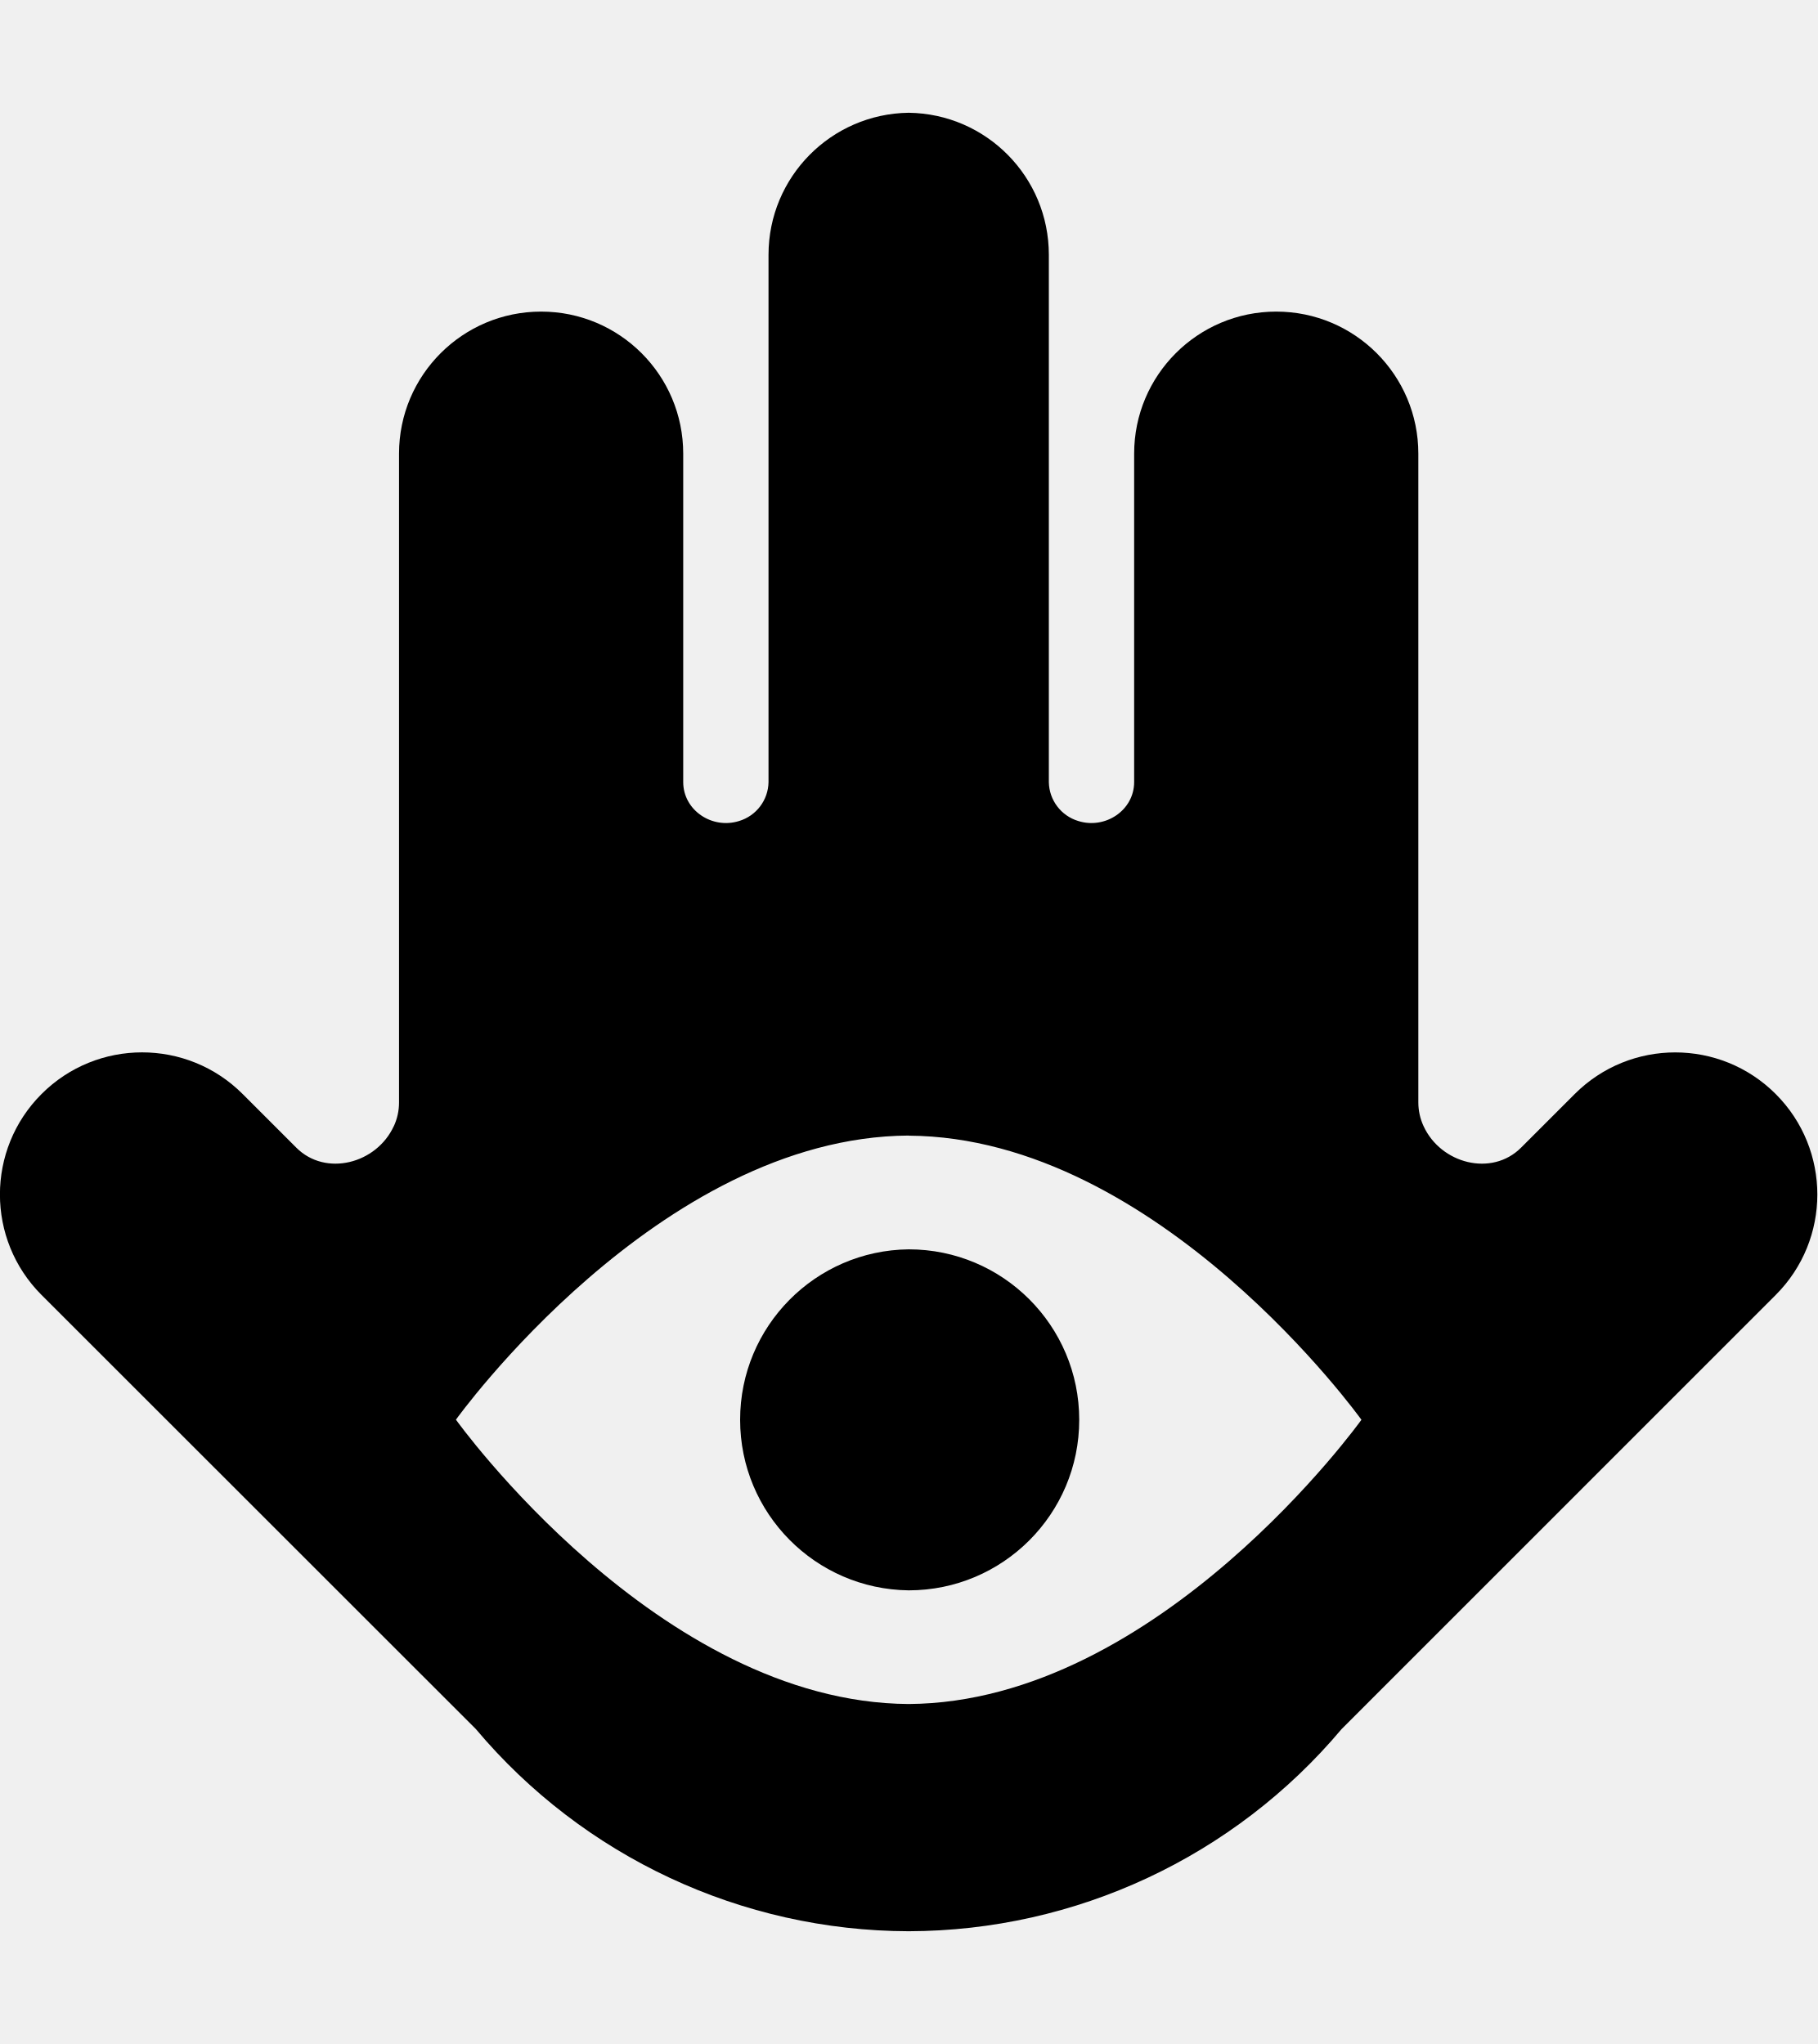
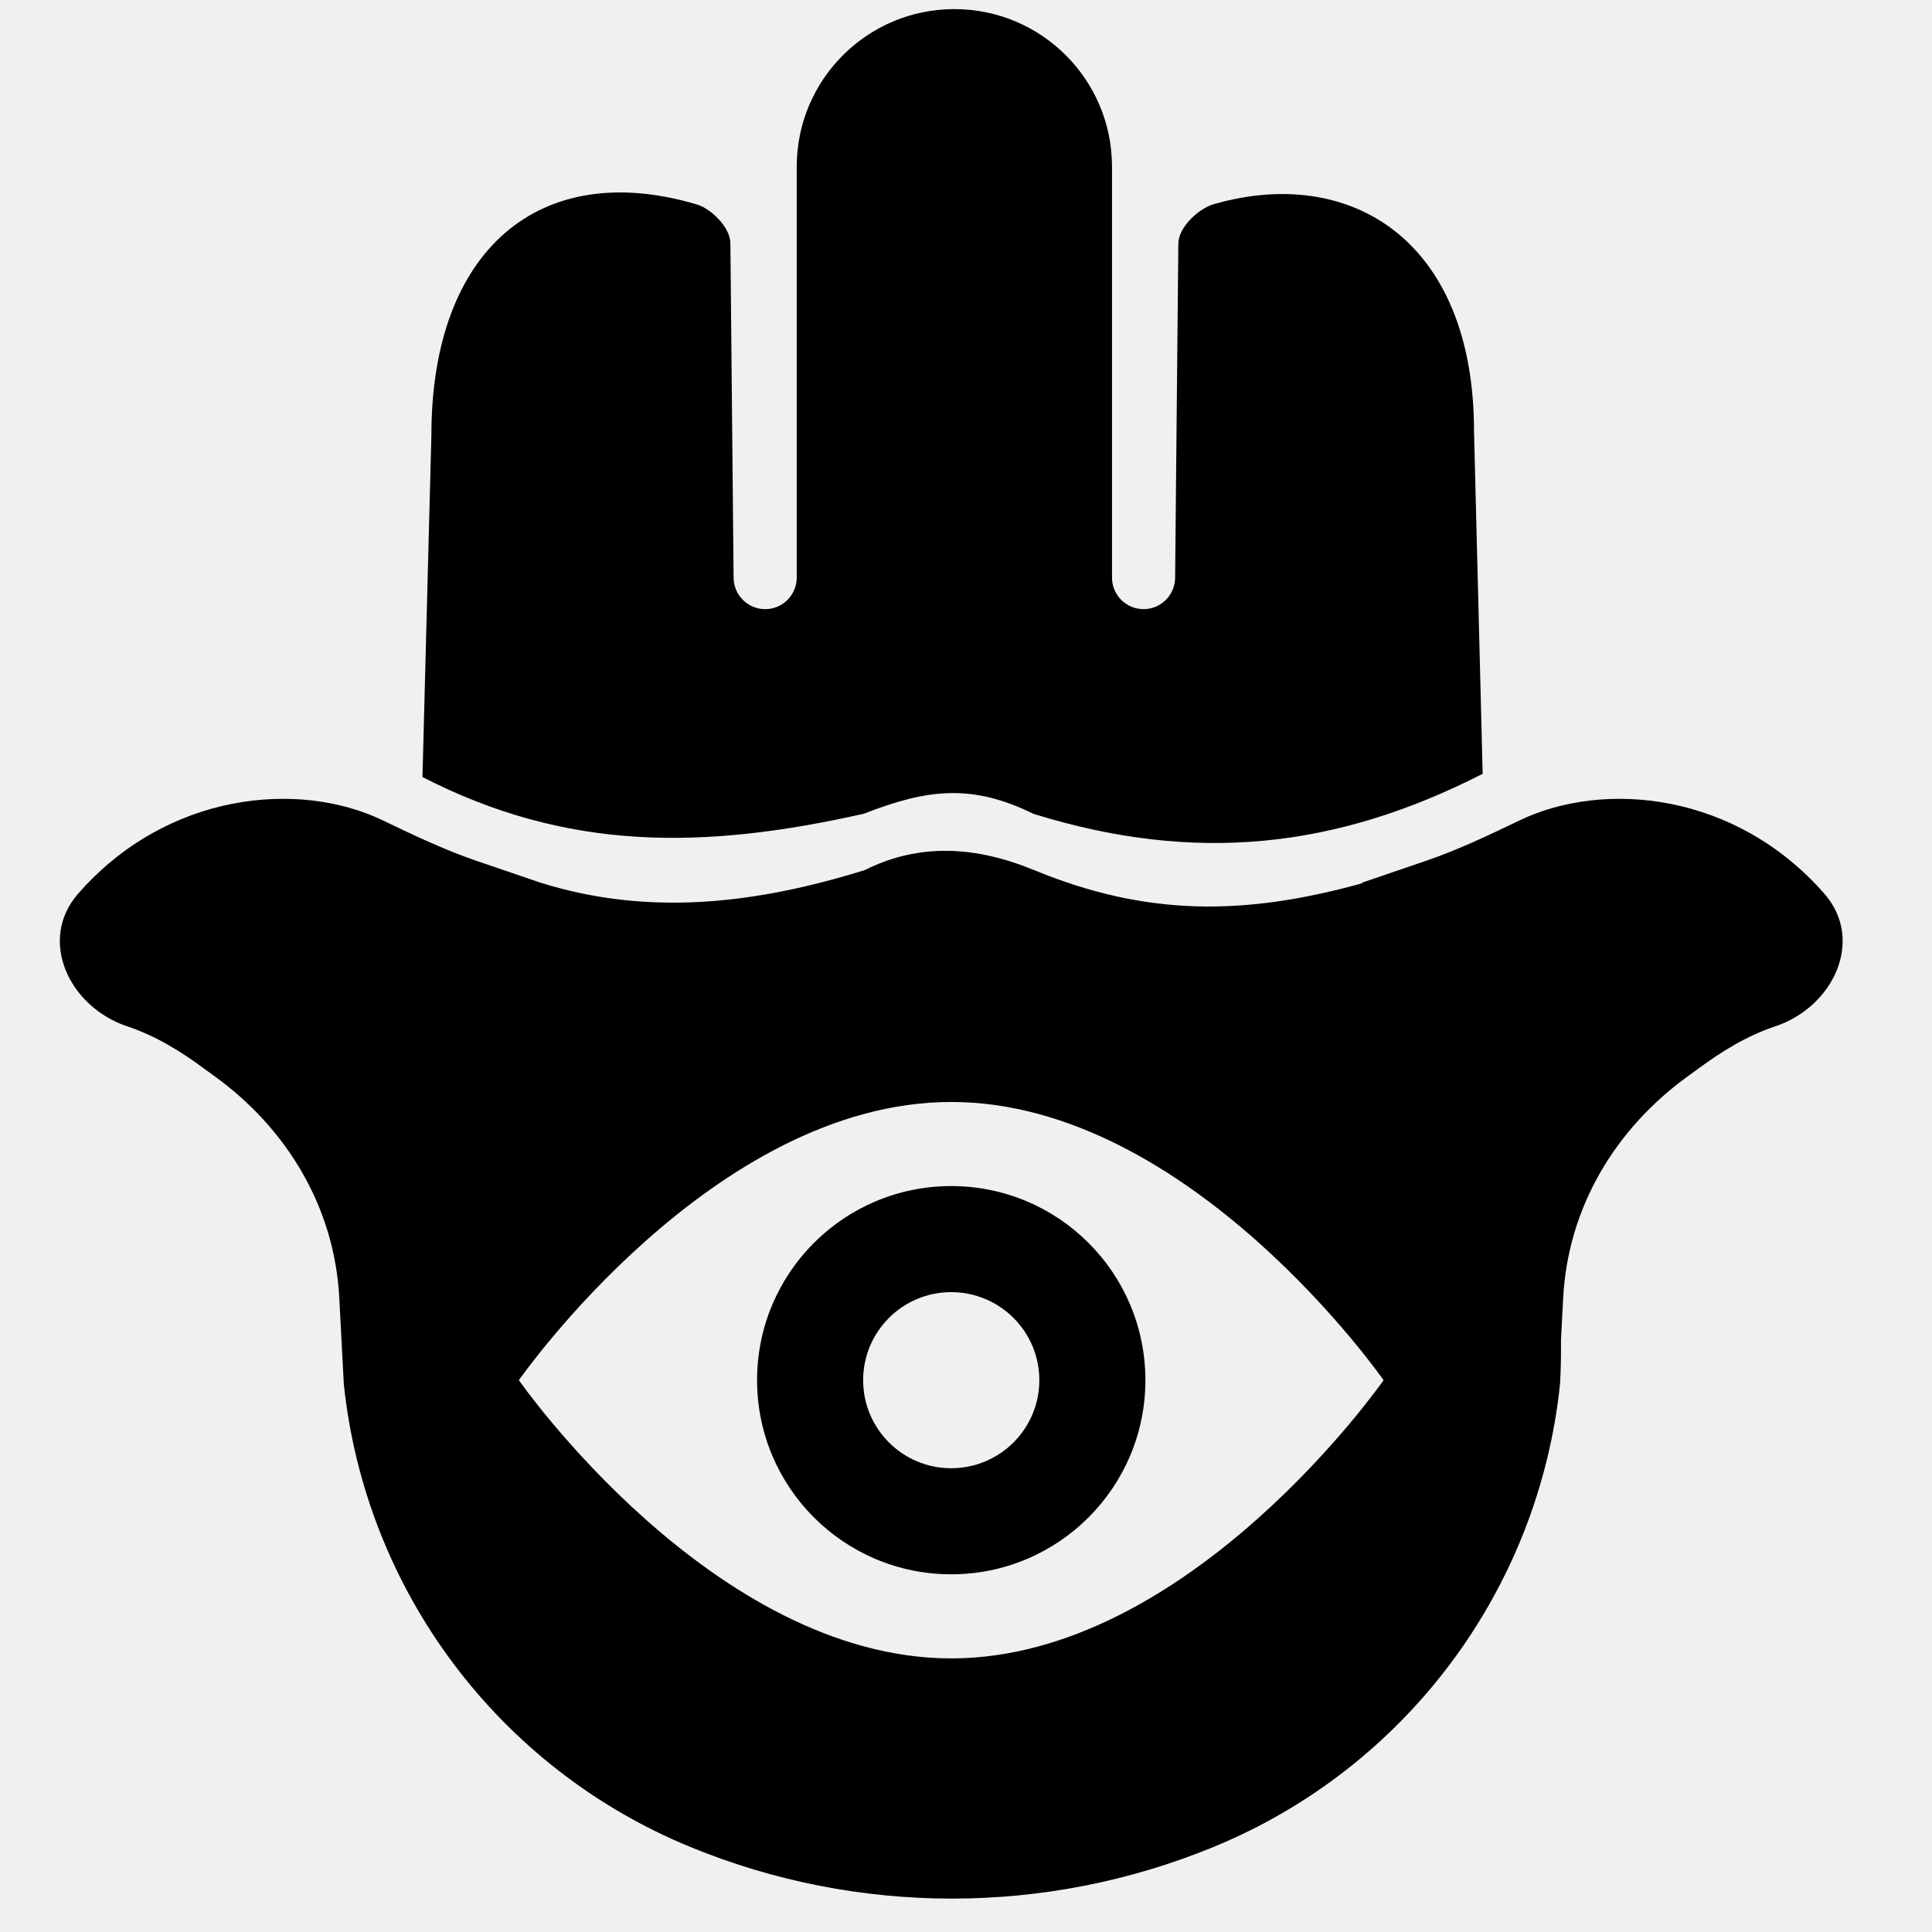
- <svg xmlns="http://www.w3.org/2000/svg" viewBox="0 0 16 18" fill="none">
-   <path d="M6.516 12.503c0 .824.663 1.492 1.484 1.502a1.501 1.501 0 000-3.003 1.501 1.501 0 00-1.484 1.501z" fill="currentColor" />
-   <path fill-rule="evenodd" clip-rule="evenodd" d="M3.467 9.917c-.152.331-.6.448-.858.19l-.473-.473a1.251 1.251 0 10-1.77 1.77l3.823 3.822A4.994 4.994 0 008 17.007a4.994 4.994 0 003.811-1.78l3.822-3.823a1.251 1.251 0 10-1.769-1.77l-.473.473c-.258.258-.706.141-.858-.19a.495.495 0 01-.046-.208V3.995a1.251 1.251 0 00-2.502 0v2.892c0 .249-.255.418-.492.343a.364.364 0 01-.259-.342V2.244c0-.686-.55-1.242-1.234-1.251a1.251 1.251 0 00-1.234 1.25v4.645a.364.364 0 01-.259.342c-.237.075-.492-.094-.492-.343V3.995a1.251 1.251 0 00-2.502 0V9.71a.495.495 0 01-.046.208zM8 10c-2.203.013-3.986 2.502-3.986 2.502S5.797 14.993 8 15.006c2.203-.014 3.986-2.503 3.986-2.503S10.203 10.014 8 10.001z" fill="currentColor" />
+ <svg xmlns="http://www.w3.org/2000/svg" width="21" height="21" viewBox="0 0 21 21" fill="none">
+   <g clip-path="url(#clip0_2542_2267)">
+     <path fill-rule="evenodd" clip-rule="evenodd" d="M4.689 4.73L4.592 8.446C6.164 9.254 7.646 9.237 9.389 8.845C10.08 8.575 10.563 8.517 11.233 8.846C12.991 9.392 14.523 9.224 16.116 8.411L16.022 4.691C16.022 2.596 14.664 1.79 13.185 2.222C13.034 2.266 12.808 2.468 12.808 2.649L12.773 6.281C12.771 6.469 12.618 6.621 12.43 6.621C12.24 6.621 12.087 6.467 12.087 6.278V1.812C12.087 0.866 11.32 0.099 10.373 0.099C9.427 0.099 8.66 0.866 8.66 1.812V6.278C8.66 6.467 8.507 6.621 8.317 6.621C8.129 6.621 7.976 6.469 7.974 6.281L7.939 2.647C7.939 2.468 7.724 2.266 7.574 2.222C5.868 1.716 4.689 2.714 4.689 4.73ZM5.168 9.353C4.825 9.235 4.492 9.076 4.159 8.916C3.242 8.477 1.814 8.613 0.85 9.713C0.408 10.217 0.75 10.946 1.386 11.157C1.693 11.259 1.971 11.431 2.23 11.624C2.26 11.645 2.29 11.667 2.32 11.689C3.121 12.264 3.637 13.125 3.688 14.11L3.737 15.043C3.971 17.286 5.418 19.219 7.504 20.076C9.325 20.824 11.369 20.824 13.19 20.076C15.276 19.219 16.723 17.286 16.957 15.043C16.966 14.883 16.969 14.724 16.967 14.565L16.991 14.11C17.042 13.125 17.558 12.264 18.359 11.689C18.389 11.667 18.419 11.645 18.449 11.624C18.709 11.431 18.986 11.259 19.293 11.157C19.93 10.946 20.271 10.217 19.829 9.713C18.865 8.613 17.437 8.477 16.52 8.916L16.52 8.916C16.187 9.076 15.854 9.235 15.511 9.353L14.808 9.593L14.806 9.601C13.517 9.958 12.456 9.959 11.239 9.457C10.623 9.203 10.002 9.155 9.401 9.457C8.244 9.817 7.065 9.969 5.871 9.593L5.168 9.353ZM10.339 18.026C12.935 18.026 15.039 15.002 15.039 15.002C15.039 15.002 12.935 11.978 10.339 11.978C7.744 11.978 5.64 15.002 5.64 15.002C5.64 15.002 7.744 18.026 10.339 18.026ZM12.45 15.002C12.45 16.167 11.505 17.112 10.339 17.112C9.174 17.112 8.229 16.167 8.229 15.002C8.229 13.836 9.174 12.892 10.339 12.892C11.505 12.892 12.45 13.836 12.45 15.002ZM10.339 15.959C10.868 15.959 11.297 15.531 11.297 15.002C11.297 14.473 10.868 14.045 10.339 14.045C9.811 14.045 9.382 14.473 9.382 15.002C9.382 15.531 9.811 15.959 10.339 15.959Z" fill="currentColor" />
+   </g>
+   <defs>
+     <clipPath id="clip0_2542_2267">
+       <rect width="19.407" height="20.538" fill="white" transform="translate(0.63623 0.098877)" />
+     </clipPath>
+   </defs>
</svg>
